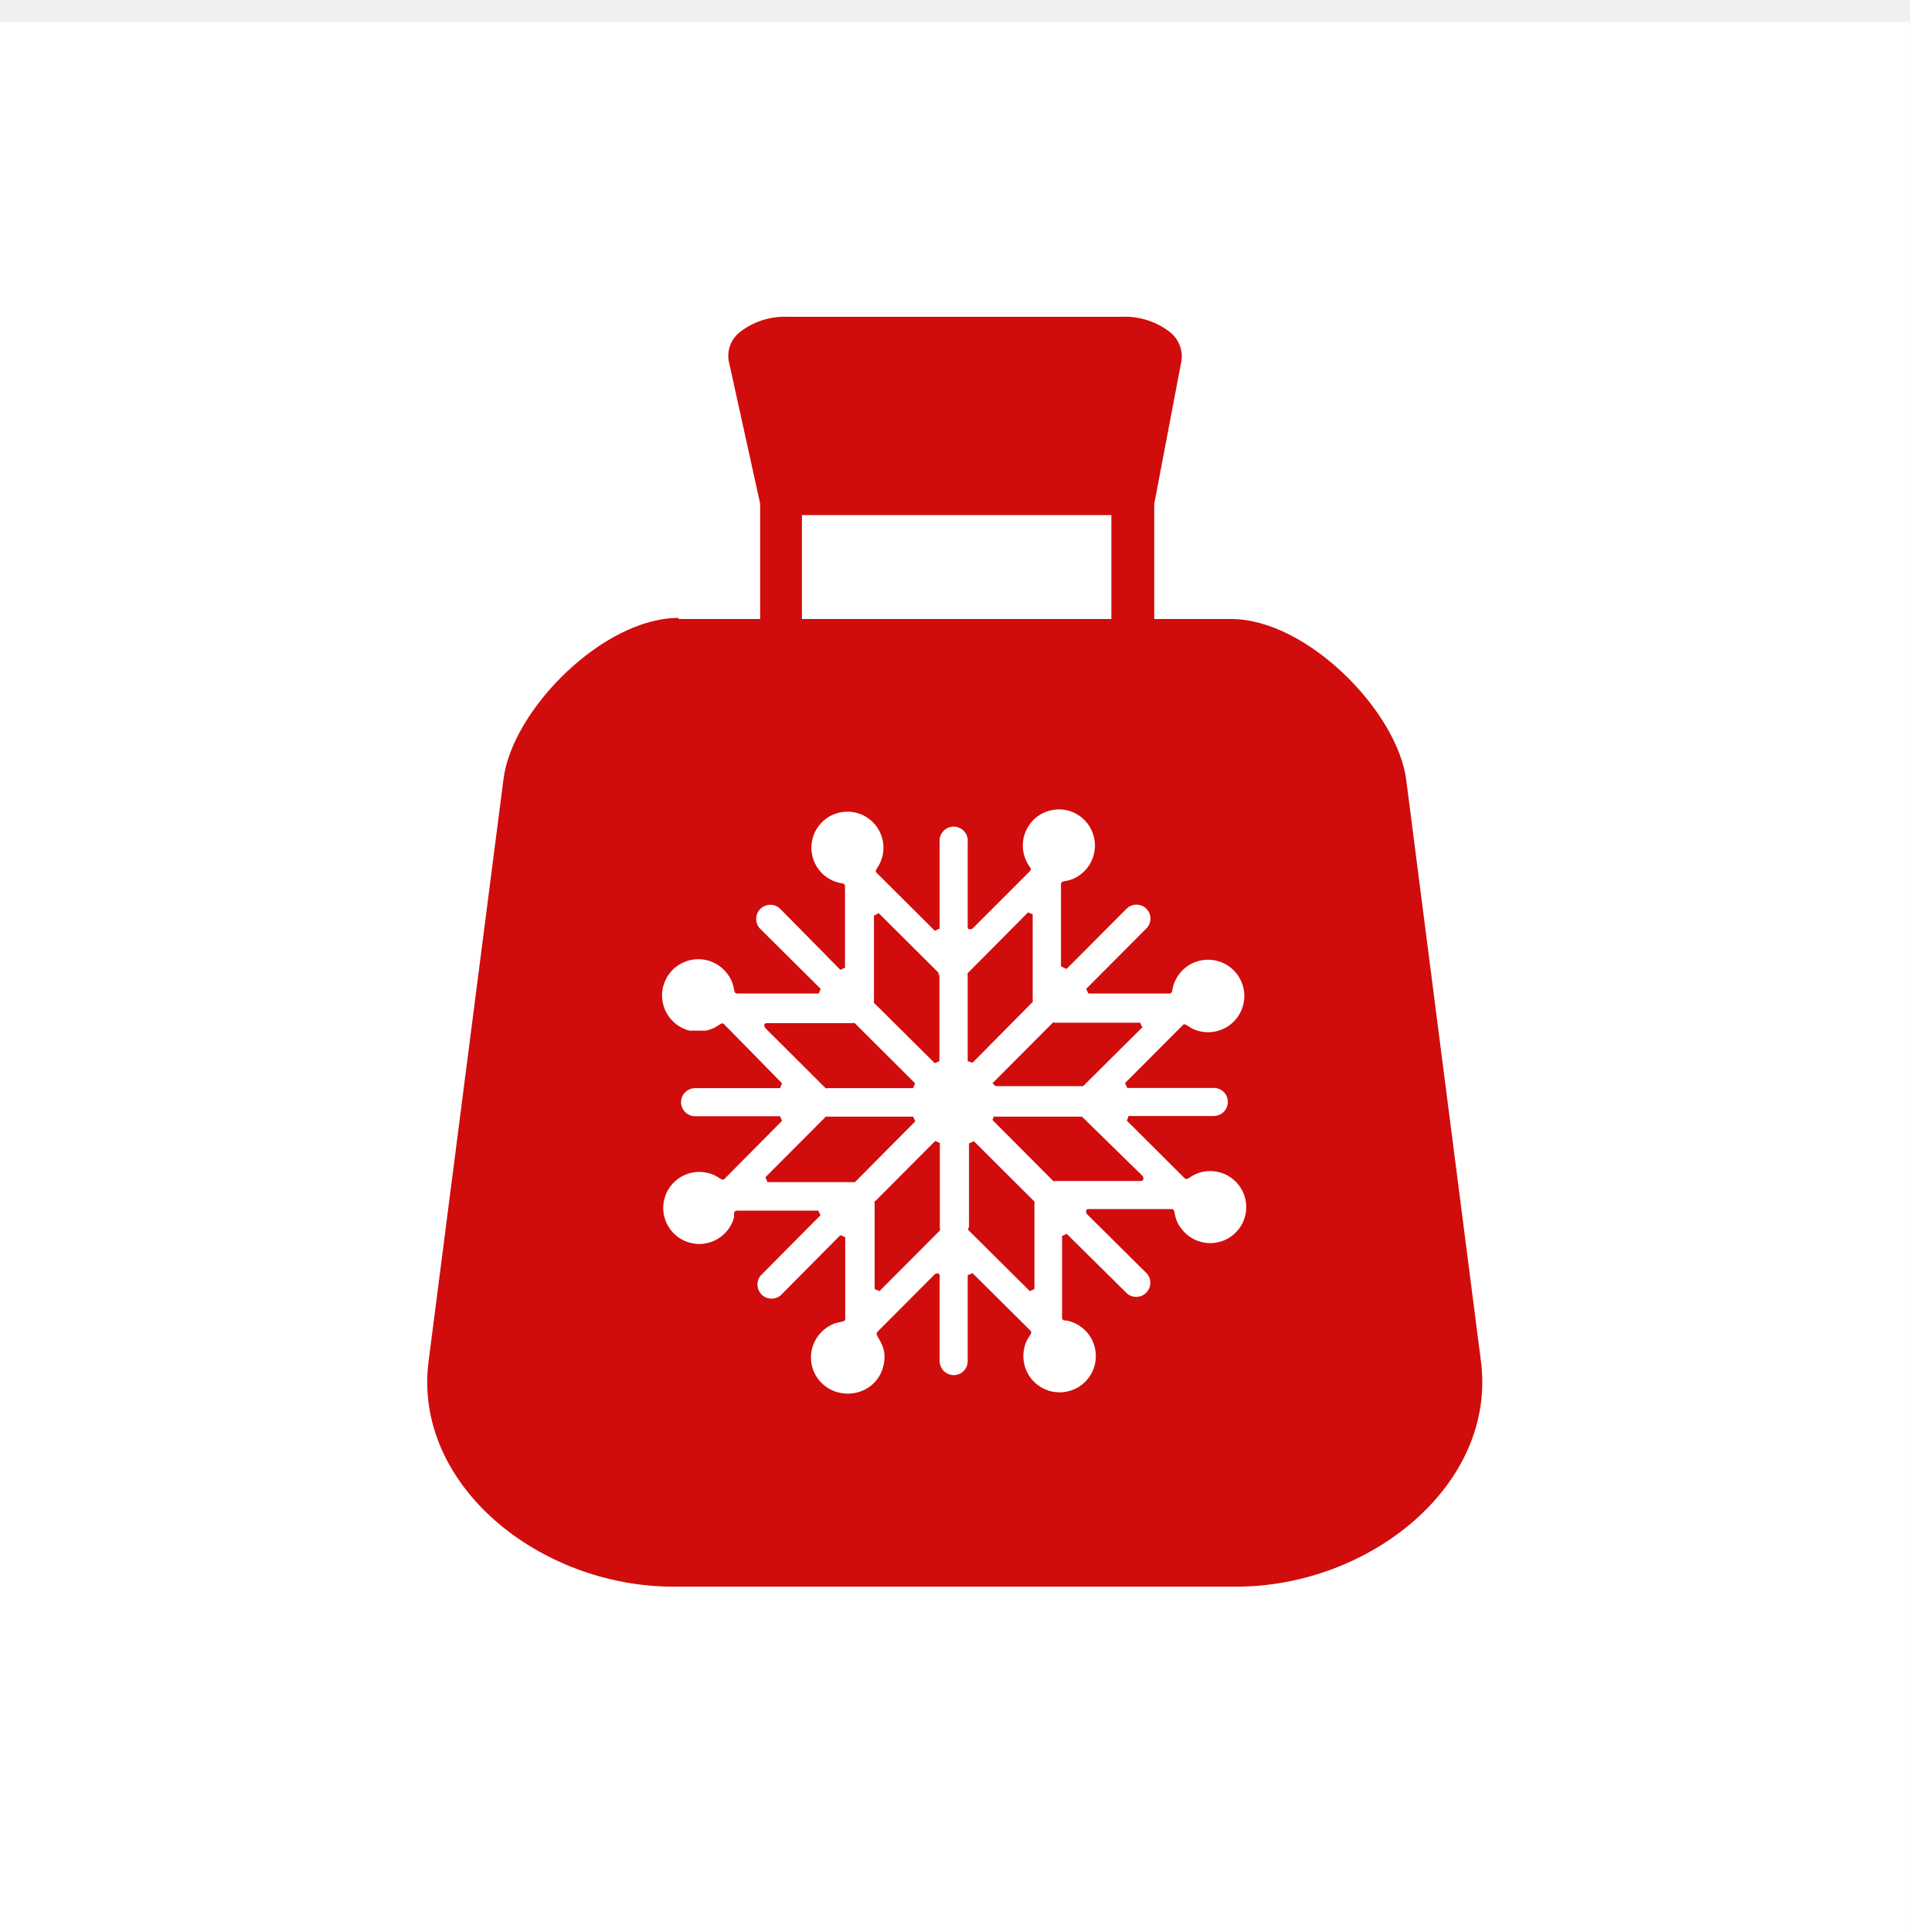
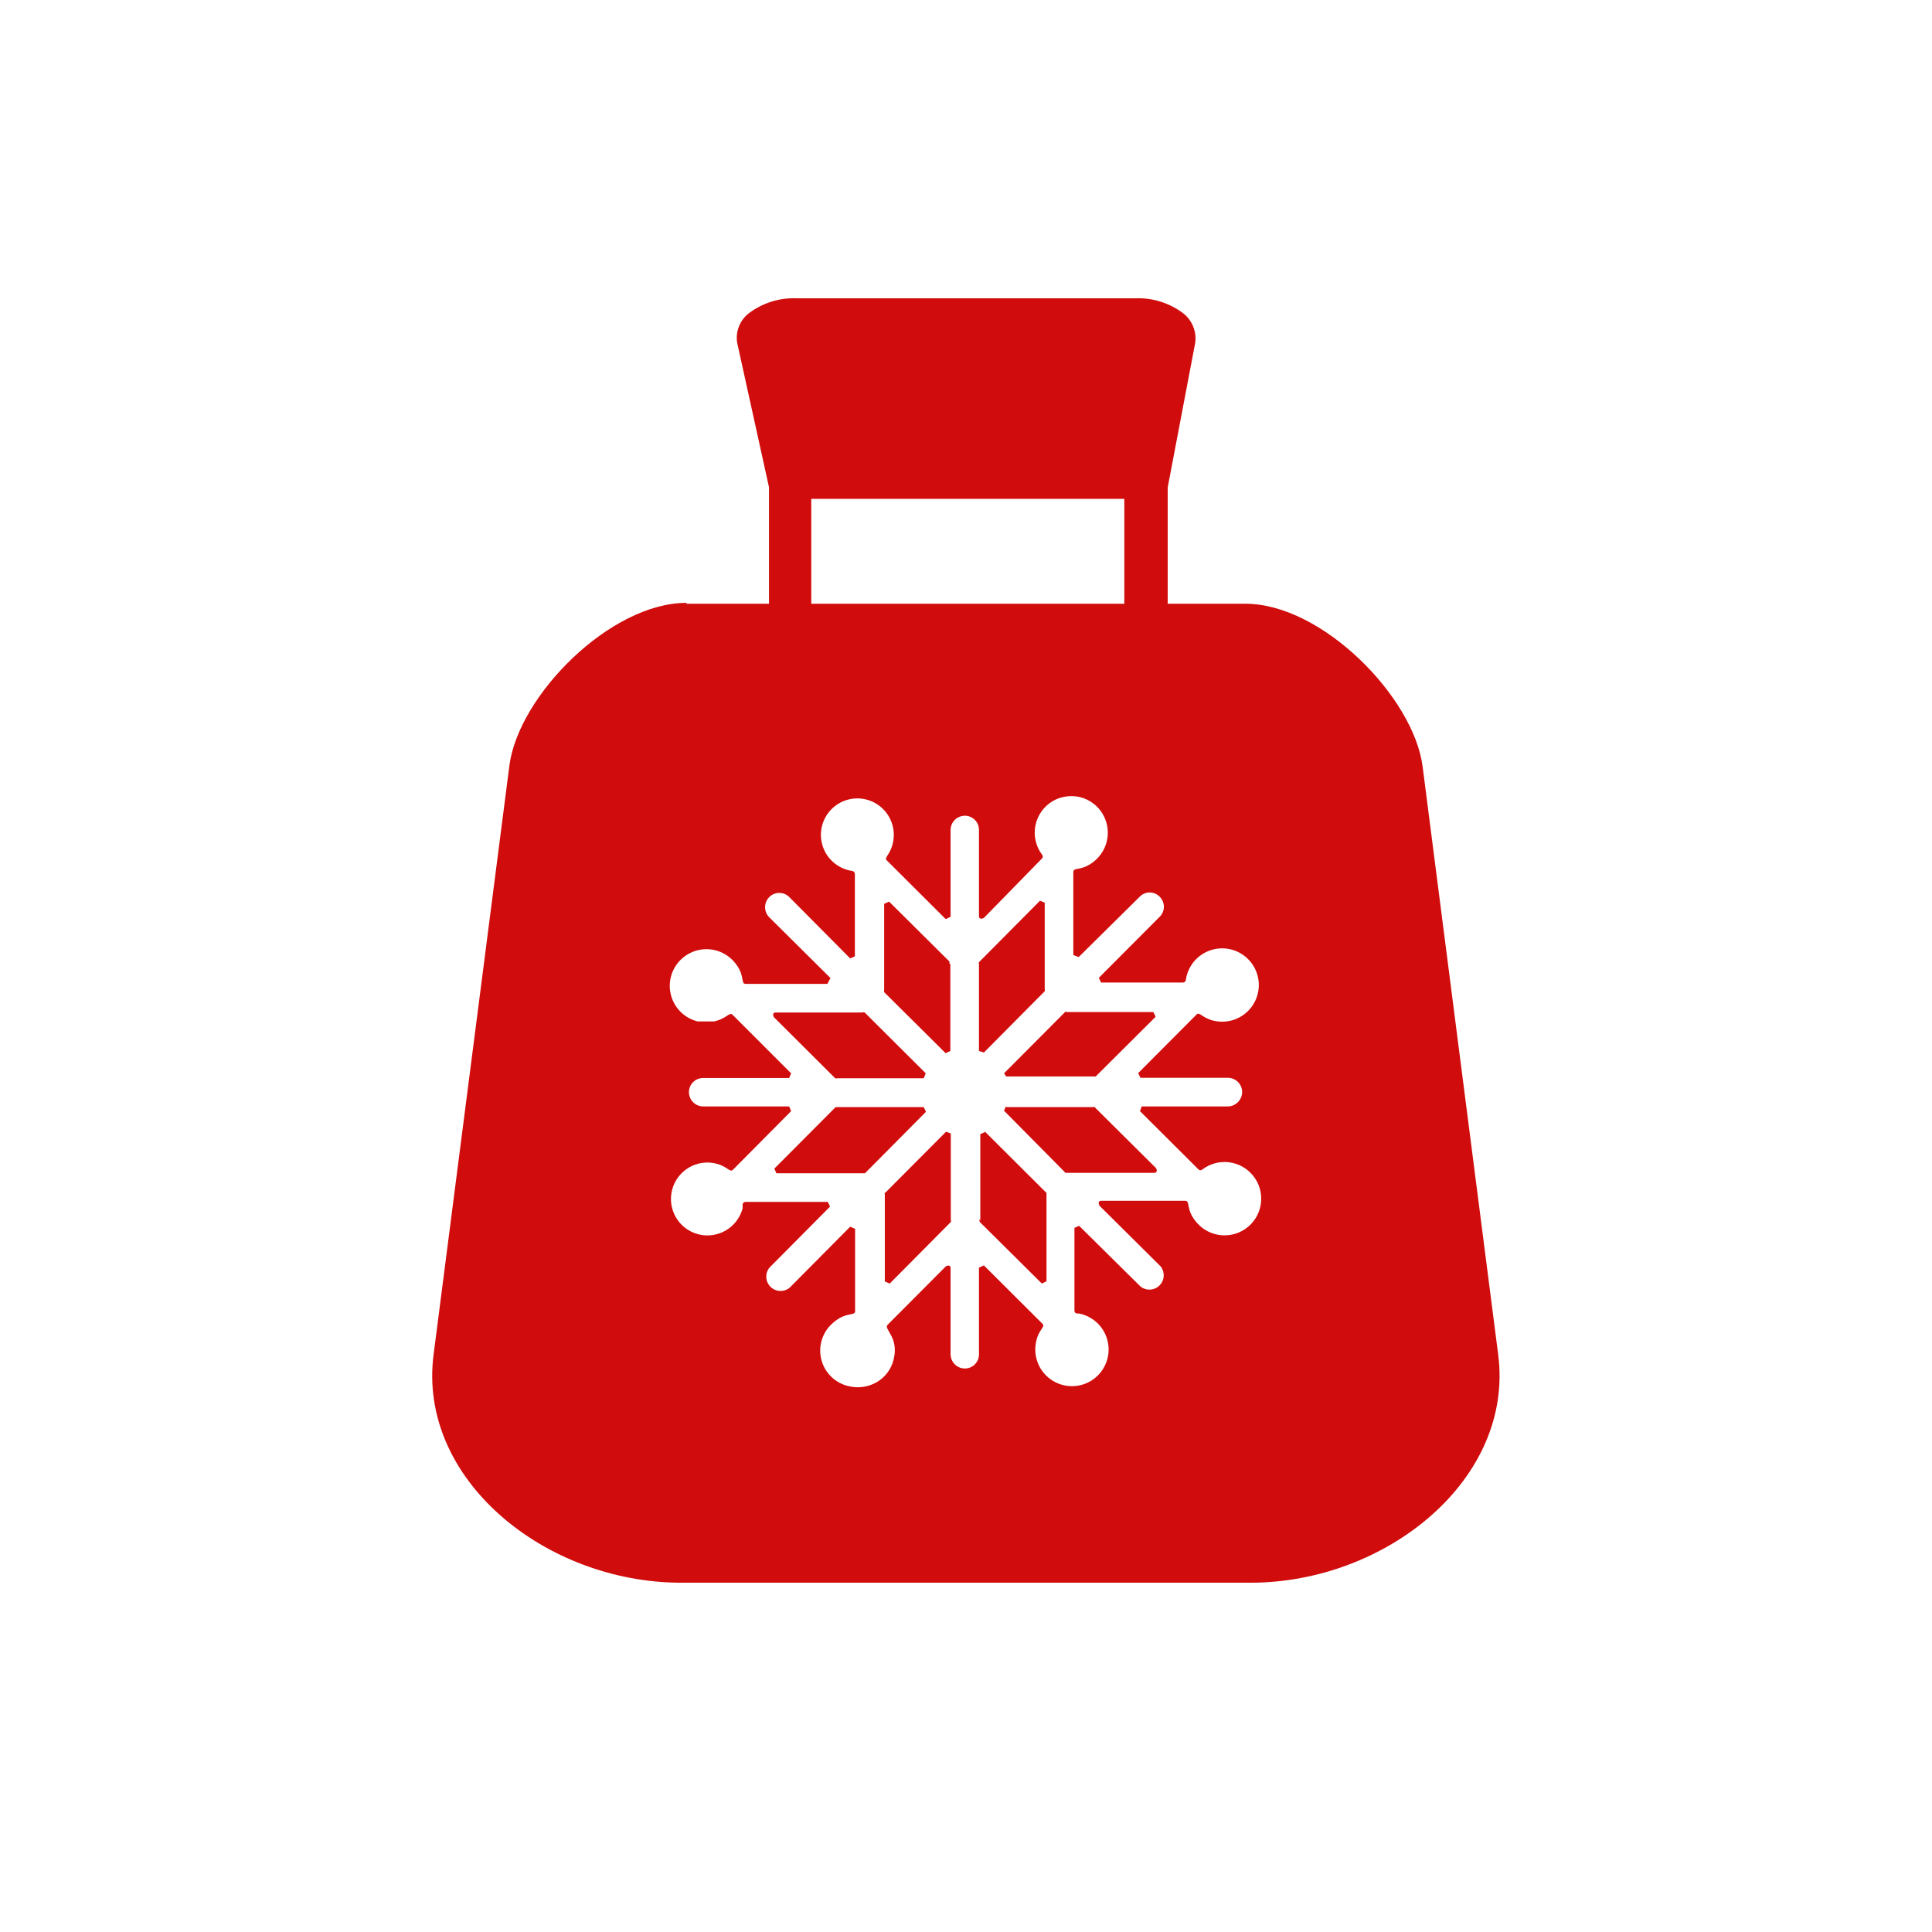
- <svg xmlns="http://www.w3.org/2000/svg" viewBox="0 0 86.4 87.39">
+ <svg xmlns="http://www.w3.org/2000/svg" viewBox="0 0 86.4 86.4">
  <defs>
    <style>.cls-1,.cls-3{fill:#fff;}.cls-2{fill:#d10c0c;}.cls-2,.cls-3{fill-rule:evenodd;}</style>
  </defs>
  <g id="Ńëîé_1" data-name="Ńëîé 1">
-     <rect class="cls-1" y="0.99" width="86.4" height="86.4" />
-     <path class="cls-2" d="M30.7,28h3.69V22.78L33,16.47A1.37,1.37,0,0,1,33.5,15a3.29,3.29,0,0,1,2.13-.67H50.77A3.29,3.29,0,0,1,52.9,15a1.4,1.4,0,0,1,.52,1.48l-1.2,6.31V28H55.7c3.42,0,7.52,4.17,7.92,7.28L67,61.57c.72,5.57-5,10.2-11.08,10.2H30.47c-6.09,0-11.8-4.63-11.08-10.2l3.39-26.34c.4-3.12,4.5-7.28,7.92-7.28Zm5.58,0h14V23.3h-14Z" />
-     <path class="cls-3" d="M42.5,44.11V48l-.21.09-2.75-2.73a.12.12,0,0,1,0-.09l0-3.86.22-.1L42.46,44l0,.09Zm-4.38-4.19Zm-3.72,1.2Zm2.73,3.61ZM31.2,46.66Zm.24,2.56Zm-.63.64ZM38,63Zm2-1.18Zm2.56-.24Zm.64.63Zm5-2.44Zm7.31-9.94Zm-2-3.46Zm-1.68-5.26Zm-2.37-2.39Zm-1.18-2Zm-6,5.37-2.62-2.61c-.14-.13.13-.22.26-.74a1.63,1.63,0,1,0-1.8,1.22.13.13,0,0,1,.11.12v3.69l-.21.1L35.3,41.11a.64.64,0,0,0-.91.9l2.74,2.72-.09.21H33.35c-.25,0,0-.39-.53-1a1.64,1.64,0,1,0-1.62,2.68l.73,0c.59-.12.68-.44.83-.29L35.38,49l-.09.22H31.44a.64.64,0,0,0-.63.64.64.64,0,0,0,.64.63h3.84l.09.21-2.6,2.62c-.14.14-.24-.14-.74-.26a1.63,1.63,0,1,0,1.17,2l0-.19a.13.13,0,0,1,.12-.11h3.69l.1.21-2.71,2.73a.64.64,0,0,0,.9.9l2.71-2.73.22.09v3.69c0,.25-.4,0-1,.53A1.63,1.63,0,0,0,38,63h0a1.69,1.69,0,0,0,1.21-.19,1.6,1.6,0,0,0,.75-1c.26-1-.45-1.37-.27-1.56l2.61-2.62s.21-.11.21.09v3.85a.64.64,0,0,0,.64.63.63.63,0,0,0,.63-.64V57.68l.22-.09,2.62,2.6c.14.14-.16.26-.27.74a1.64,1.64,0,1,0,1.9-1.2h-.09a.12.12,0,0,1-.11-.13V55.91l.21-.1L51,58.52a.64.64,0,0,0,.9-.9l-2.73-2.71s-.12-.22.08-.22H53c.25,0,0,.4.54,1a1.63,1.63,0,1,0,.23-2.39.14.14,0,0,1-.17,0l-2.62-2.61.08-.21h3.85a.64.64,0,0,0,.64-.64.63.63,0,0,0-.64-.63H51l-.1-.22,2.61-2.62c.13-.14.25.15.74.27a1.64,1.64,0,1,0-1.22-1.81.12.12,0,0,1-.12.11H49.24l-.1-.21L51.86,42a.63.63,0,0,0,0-.9.64.64,0,0,0-.89,0l-2.72,2.73L48,43.71V40c0-.25.39,0,1-.54a1.64,1.64,0,0,0-.69-2.8,1.67,1.67,0,0,0-1.24.18,1.64,1.64,0,0,0-.47,2.39.12.12,0,0,1,0,.17L44,42s-.22.12-.22-.08V38.11a.64.64,0,1,0-1.27,0V42l-.21.1ZM43.78,48V44.11a.11.11,0,0,1,0-.09l2.73-2.75.21.09v3.87a.16.16,0,0,1,0,.09L44,48.07,43.78,48Zm3.85-1.76ZM44.9,49l2.73-2.74a.1.1,0,0,1,.09,0h3.86l.1.21L49,49.13l-.09,0-3.87,0L44.9,49Zm-5.32,5.35,2.73-2.74.21.09v3.86a.12.12,0,0,1,0,.1l-2.73,2.74-.22-.09V54.41a.13.13,0,0,1,0-.1Zm-.92-8.07a.17.17,0,0,0-.1,0H34.7c-.21,0-.09.21-.09.21l2.74,2.73a.13.13,0,0,0,.1,0h3.86L41.4,49l-2.74-2.73Zm-1.21,4.23h3.86l.1.21-2.73,2.75-.09,0-3.87,0-.09-.22,2.73-2.74a.13.13,0,0,1,.09,0Zm7.54,0h3.87s.06,0,.09,0L51.7,53.2s.11.21-.09.22H47.74a.12.12,0,0,1-.09,0L44.9,50.66l.09-.21Zm-1.15,5.16Zm0-.09,0-3.86.22-.1,2.74,2.73,0,.09v3.87l-.21.09-2.75-2.73A.12.12,0,0,1,43.81,55.52Z" />
+     <rect class="cls-1" width="86.4" height="86.4" />
+     <path class="cls-2" d="M30.7,27h3.69V21.79L33,15.48A1.39,1.39,0,0,1,33.5,14a3.34,3.34,0,0,1,2.13-.66H50.77A3.34,3.34,0,0,1,52.9,14a1.43,1.43,0,0,1,.52,1.49l-1.2,6.31V27H55.7c3.42,0,7.52,4.17,7.92,7.28L67,60.58c.72,5.57-5,10.2-11.08,10.2H30.47c-6.09,0-11.8-4.63-11.08-10.2l3.39-26.34c.4-3.12,4.5-7.28,7.92-7.28Zm5.58,0h14V22.31h-14Z" />
+     <path class="cls-3" d="M42.5,43.12V47l-.21.1-2.75-2.73a.12.12,0,0,1,0-.09l0-3.86.22-.1L42.46,43l0,.09Zm-4.38-4.2Zm-3.72,1.2Zm2.73,3.62ZM31.2,45.67Zm.24,2.56Zm-.63.63ZM38,62Zm2-1.18Zm2.56-.24Zm.64.63Zm5-2.44Zm7.31-9.94Zm-2-3.46Zm-1.68-5.26Zm-2.37-2.39Zm-1.18-2Zm-6,5.37-2.62-2.61c-.14-.13.13-.22.26-.74a1.63,1.63,0,1,0-1.8,1.21.14.14,0,0,1,.11.13v3.69l-.21.09L35.3,40.12a.63.63,0,0,0-.9,0,.64.64,0,0,0,0,.9l2.74,2.72L37,44H33.35c-.25,0,0-.4-.53-1a1.64,1.64,0,1,0-1.62,2.68l.73,0c.59-.13.68-.44.83-.3L35.38,48l-.09.21-3.85,0a.63.63,0,0,0-.63.63.64.64,0,0,0,.64.64h3.84l.09.21-2.6,2.62c-.14.14-.24-.14-.74-.27a1.63,1.63,0,1,0,1.17,2l0-.18a.13.13,0,0,1,.12-.11h3.69l.1.21-2.71,2.73a.64.64,0,0,0,.9.9l2.71-2.73.22.09v3.68c0,.25-.4,0-1,.54A1.63,1.63,0,0,0,38,62h0a1.69,1.69,0,0,0,1.21-.19,1.6,1.6,0,0,0,.75-1c.26-1-.45-1.37-.27-1.56l2.61-2.62s.21-.12.21.09v3.85a.64.64,0,0,0,.64.63.63.63,0,0,0,.63-.64V56.69l.22-.1,2.62,2.61c.14.14-.16.25-.27.74a1.64,1.64,0,1,0,1.9-1.2h-.09a.12.12,0,0,1-.11-.13V54.91l.21-.09L51,57.53a.64.64,0,0,0,.9-.9l-2.73-2.71s-.12-.22.08-.22H53c.25,0,0,.4.54,1a1.64,1.64,0,1,0,.23-2.4.12.12,0,0,1-.17,0l-2.62-2.61.08-.21h3.85a.65.65,0,0,0,.64-.64.64.64,0,0,0-.64-.64H51l-.1-.21,2.61-2.62c.13-.14.25.15.74.27a1.64,1.64,0,1,0-1.22-1.81.13.13,0,0,1-.12.11H49.24l-.1-.21L51.86,41a.63.63,0,0,0,0-.9.62.62,0,0,0-.89,0L48.24,42.8,48,42.71V39c0-.25.39,0,1-.54a1.68,1.68,0,0,0,.49-.81,1.64,1.64,0,0,0-1.18-2,1.67,1.67,0,0,0-1.24.18,1.64,1.64,0,0,0-.47,2.39.12.12,0,0,1,0,.17L44,41.05s-.22.12-.22-.09V37.11a.63.63,0,0,0-.63-.63.64.64,0,0,0-.64.64V41l-.21.1ZM43.78,47V43.12a.11.11,0,0,1,0-.09l2.73-2.75.21.09v3.86a.17.17,0,0,1,0,.1L44,47.07,43.78,47Zm3.85-1.76ZM44.9,48l2.73-2.74a.1.1,0,0,1,.09,0h3.86l.1.21L49,48.14l-.09,0H45L44.9,48Zm-5.32,5.35,2.73-2.74.21.08v3.87a.1.1,0,0,1,0,.09l-2.73,2.75-.22-.09V53.42a.13.13,0,0,1,0-.1Zm-.92-8.07a.12.12,0,0,0-.1,0H34.7c-.21,0-.09.21-.09.21l2.74,2.73a.13.13,0,0,0,.1,0h3.86L41.4,48l-2.74-2.73Zm-1.21,4.23h3.86l.1.21-2.73,2.75-.09,0H34.72l-.09-.21,2.73-2.74a.1.1,0,0,1,.09,0Zm7.54,0,3.87,0a.18.18,0,0,1,.09,0l2.75,2.73s.11.21-.09.21H47.74s-.06,0-.09,0L44.9,49.67l.09-.21Zm-1.15,5.16Zm0-.09,0-3.86.22-.1,2.74,2.73,0,.09v3.86l-.21.1-2.75-2.73A.12.12,0,0,1,43.81,54.53Z" />
  </g>
</svg>
